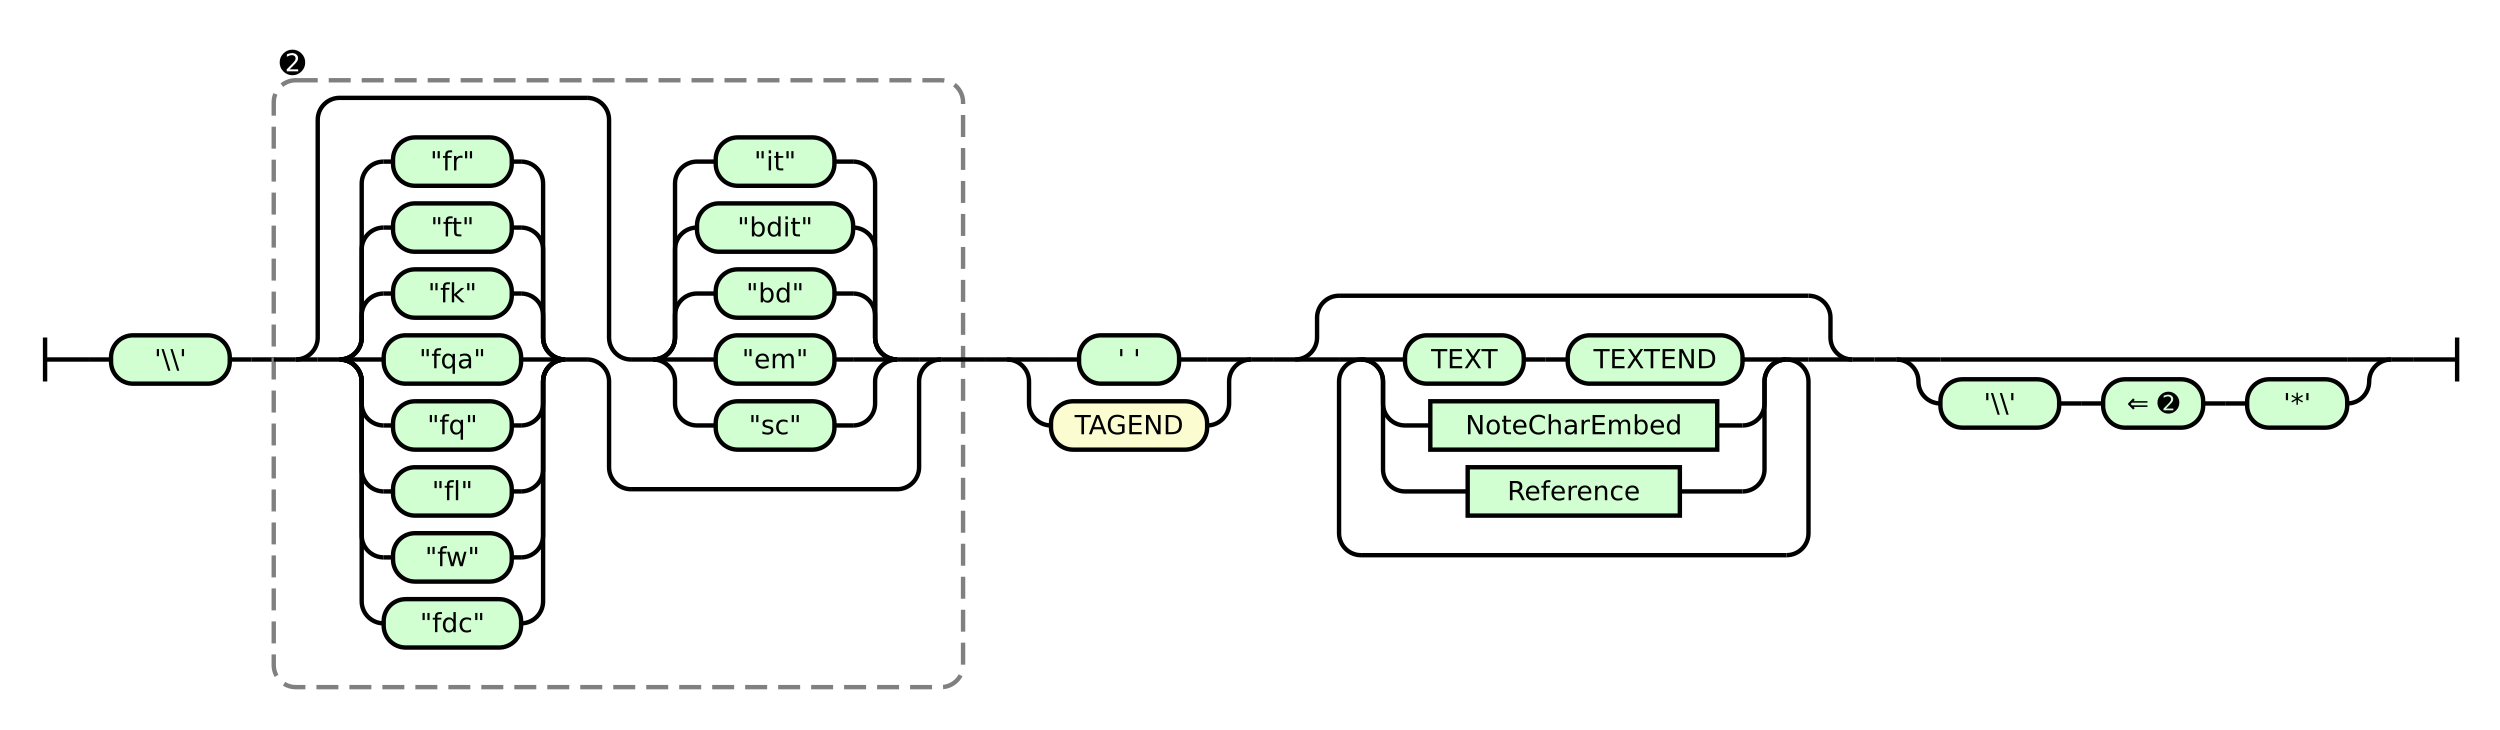
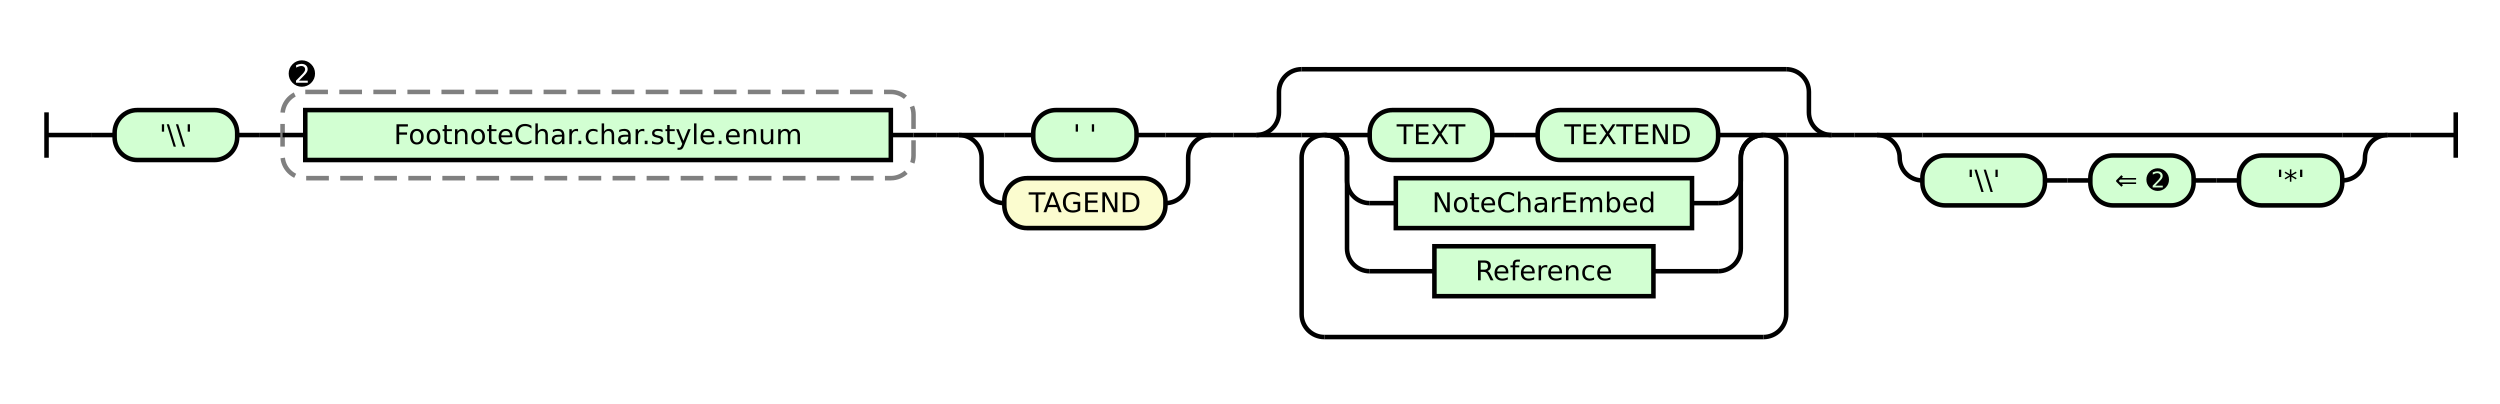
- <svg xmlns="http://www.w3.org/2000/svg" class="railroad-diagram" height="332" viewBox="0 0 1137.0 332" width="1137.0">
+ <svg xmlns="http://www.w3.org/2000/svg" class="railroad-diagram" height="178" viewBox="0 0 1101.5 178" width="1101.5">
  <g transform="translate(.5 .5)">
    <style>/*  */

    svg.railroad-diagram {
        background-color: hsl(30,20%,95%);
    }
    svg.railroad-diagram path {
        stroke-width: 2;
        stroke: black;
        fill: none;
    }
    svg.railroad-diagram text {
        font-size: 12px;
        text-anchor: middle;
        font-family: DejaVu Sans;
    }
    svg.railroad-diagram text.label {
        text-anchor:start;
    }
    svg.railroad-diagram text.comment {
        font-family: DejaVu Sans;
        font-size: 14px;
    }
    svg.railroad-diagram rect{
        stroke-width: 2;
        stroke: black;
        fill: rgb(210, 255, 210);
    }
    svg.railroad-diagram rect.group-box {
        stroke: gray;
        stroke-dasharray: 10 5;
        fill: none;
    }
    .terminal {
        font-family: DejaVu Sans;
    }
    svg.railroad-diagram g.altterminal rect {
        fill: rgb(251, 252, 207)
    }

/*  */
</style>
    <g>
-       <path d="M 20 153 v 20 m 0 -10 h 20" />
+       <path d="M 20 49 v 20 m 0 -10 h 20" />
    </g>
-     <path d="M 40 163 h 10" />
+     <path d="M 40 59 h 10" />
    <g>
-       <path d="M 50 163 h 0.0" />
-       <path d="M 1087.0 163 h 0.0" />
+       <path d="M 50 59 h 0.0" />
+       <path d="M 1051.5 59 h 0.0" />
      <g class="terminal ">
-         <path d="M 50.0 163 h 0.0" />
-         <path d="M 104.0 163 h 0.0" />
-         <rect height="22" rx="10" ry="10" width="54.0" x="50.0" y="152" />
-         <text x="77.0" y="167">'\\'</text>
-       </g>
-       <path d="M 104.0 163 h 10" />
-       <path d="M 114.0 163 h 10" />
-       <g>
-         <path d="M 124.0 163 h 0.0" />
-         <path d="M 437.5 163 h 0.0" />
-         <rect class="group-box" height="276" rx="10" ry="10" width="313.5" x="124.0" y="36" />
-         <g>
-           <path d="M 124.0 163 h 10.0" />
-           <path d="M 427.5 163 h 10.0" />
+         <path d="M 50.0 59 h 0.0" />
+         <path d="M 104.0 59 h 0.0" />
+         <rect height="22" rx="10" ry="10" width="54.0" x="50.0" y="48" />
+         <text x="77.0" y="63">'\\'</text>
+       </g>
+       <path d="M 104.0 59 h 10" />
+       <path d="M 114.0 59 h 10" />
+       <g>
+         <path d="M 124.0 59 h 0.0" />
+         <path d="M 402.0 59 h 0.0" />
+         <rect class="group-box" height="38" rx="10" ry="10" width="278.0" x="124.0" y="40" />
+         <g>
+           <path d="M 124.0 59 h 10.0" />
+           <path d="M 392.0 59 h 10.0" />
+           <g class="non-terminal ">
+             <path d="M 134.0 59 h 0.0" />
+             <path d="M 392.0 59 h 0.0" />
+             <rect height="22" width="258.0" x="134.0" y="48" />
+             <text x="263.0" y="63">FootnoteChar.char.style.enum</text>
+           </g>
+         </g>
+         <g class="non-terminal ">
+           <path d="M 124.0 32 h 0.0" />
+           <path d="M 141.0 32 h 0.0" />
+           <text class="comment" x="132.5" y="37">➋</text>
+         </g>
+       </g>
+       <path d="M 402.0 59 h 10" />
+       <path d="M 412.0 59 h 10" />
+       <g>
+         <path d="M 422.0 59 h 0.0" />
+         <path d="M 533.0 59 h 0.0" />
+         <path d="M 422.0 59 h 20" />
+         <g class="terminal ">
+           <path d="M 442.0 59 h 12.75" />
+           <path d="M 500.25 59 h 12.75" />
+           <rect height="22" rx="10" ry="10" width="45.5" x="454.75" y="48" />
+           <text x="477.5" y="63">' '</text>
+         </g>
+         <path d="M 513.0 59 h 20" />
+         <path d="M 422.0 59 a 10 10 0 0 1 10 10 v 10 a 10 10 0 0 0 10 10" />
+         <g class="terminal altterminal">
+           <path d="M 442.0 89 h 0.0" />
+           <path d="M 513.0 89 h 0.0" />
+           <rect height="22" rx="10" ry="10" width="71.0" x="442.0" y="78" />
+           <text x="477.5" y="93">TAGEND</text>
+         </g>
+         <path d="M 513.0 89 a 10 10 0 0 0 10 -10 v -10 a 10 10 0 0 1 10 -10" />
+       </g>
+       <path d="M 533.0 59 h 10" />
+       <path d="M 543.0 59 h 10" />
+       <g>
+         <path d="M 553.0 59 h 0.0" />
+         <path d="M 806.5 59 h 0.0" />
+         <path d="M 553.0 59 a 10 10 0 0 0 10 -10 v -9 a 10 10 0 0 1 10 -10" />
+         <g>
+           <path d="M 573.0 30 h 213.5" />
+         </g>
+         <path d="M 786.5 30 a 10 10 0 0 1 10 10 v 9 a 10 10 0 0 0 10 10" />
+         <path d="M 553.0 59 h 20" />
+         <g>
+           <path d="M 573.0 59 h 0.0" />
+           <path d="M 786.5 59 h 0.0" />
+           <path d="M 573.0 59 h 10" />
          <g>
-             <path d="M 134.0 163 h 0.0" />
-             <path d="M 427.5 163 h 0.0" />
-             <path d="M 134.0 163 a 10 10 0 0 0 10 -10 v -99 a 10 10 0 0 1 10 -10 h 112.5" />
-             <path d="M 286.5 222 h 121.0 a 10 10 0 0 0 10 -10 v -39 a 10 10 0 0 1 10 -10" />
-             <path d="M 134.0 163 h 10" />
+             <path d="M 583.0 59 h 0.0" />
+             <path d="M 776.5 59 h 0.0" />
+             <path d="M 583.0 59 h 20" />
            <g>
-               <path d="M 144.0 163 h 10.0" />
-               <path d="M 256.5 163 h 10.0" />
-               <path d="M 154.0 163 a 10 10 0 0 0 10 -10 v -10 a 10 10 0 0 1 10 -10" />
+               <path d="M 603.0 59 h 0.0" />
+               <path d="M 756.5 59 h 0.0" />
              <g class="terminal ">
-                 <path d="M 174.0 133 h 4.25" />
-                 <path d="M 232.25 133 h 4.25" />
-                 <rect height="22" rx="10" ry="10" width="54.0" x="178.25" y="122" />
-                 <text x="205.25" y="137">"fk"</text>
+                 <path d="M 603.0 59 h 0.0" />
+                 <path d="M 657.0 59 h 0.0" />
+                 <rect height="22" rx="10" ry="10" width="54.0" x="603.0" y="48" />
+                 <text x="630.0" y="63">TEXT</text>
              </g>
-               <path d="M 236.5 133 a 10 10 0 0 1 10 10 v 10 a 10 10 0 0 0 10 10" />
-               <path d="M 154.0 163 a 10 10 0 0 0 10 -10 v -40 a 10 10 0 0 1 10 -10" />
+               <path d="M 657.0 59 h 10" />
+               <path d="M 667.0 59 h 10" />
              <g class="terminal ">
-                 <path d="M 174.0 103 h 4.25" />
-                 <path d="M 232.25 103 h 4.25" />
-                 <rect height="22" rx="10" ry="10" width="54.0" x="178.25" y="92" />
-                 <text x="205.25" y="107">"ft"</text>
-               </g>
-               <path d="M 236.5 103 a 10 10 0 0 1 10 10 v 40 a 10 10 0 0 0 10 10" />
-               <path d="M 154.0 163 a 10 10 0 0 0 10 -10 v -70 a 10 10 0 0 1 10 -10" />
-               <g class="terminal ">
-                 <path d="M 174.0 73 h 4.25" />
-                 <path d="M 232.25 73 h 4.25" />
-                 <rect height="22" rx="10" ry="10" width="54.0" x="178.25" y="62" />
-                 <text x="205.25" y="77">"fr"</text>
-               </g>
-               <path d="M 236.5 73 a 10 10 0 0 1 10 10 v 70 a 10 10 0 0 0 10 10" />
-               <path d="M 154.0 163 h 20" />
-               <g class="terminal ">
-                 <path d="M 174.0 163 h 0.0" />
-                 <path d="M 236.5 163 h 0.0" />
-                 <rect height="22" rx="10" ry="10" width="62.5" x="174.0" y="152" />
-                 <text x="205.25" y="167">"fqa"</text>
-               </g>
-               <path d="M 236.5 163 h 20" />
-               <path d="M 154.0 163 a 10 10 0 0 1 10 10 v 10 a 10 10 0 0 0 10 10" />
-               <g class="terminal ">
-                 <path d="M 174.0 193 h 4.25" />
-                 <path d="M 232.25 193 h 4.25" />
-                 <rect height="22" rx="10" ry="10" width="54.0" x="178.25" y="182" />
-                 <text x="205.25" y="197">"fq"</text>
-               </g>
-               <path d="M 236.5 193 a 10 10 0 0 0 10 -10 v -10 a 10 10 0 0 1 10 -10" />
-               <path d="M 154.0 163 a 10 10 0 0 1 10 10 v 40 a 10 10 0 0 0 10 10" />
-               <g class="terminal ">
-                 <path d="M 174.0 223 h 4.25" />
-                 <path d="M 232.25 223 h 4.25" />
-                 <rect height="22" rx="10" ry="10" width="54.0" x="178.25" y="212" />
-                 <text x="205.25" y="227">"fl"</text>
-               </g>
-               <path d="M 236.5 223 a 10 10 0 0 0 10 -10 v -40 a 10 10 0 0 1 10 -10" />
-               <path d="M 154.0 163 a 10 10 0 0 1 10 10 v 70 a 10 10 0 0 0 10 10" />
-               <g class="terminal ">
-                 <path d="M 174.0 253 h 4.25" />
-                 <path d="M 232.25 253 h 4.25" />
-                 <rect height="22" rx="10" ry="10" width="54.0" x="178.25" y="242" />
-                 <text x="205.25" y="257">"fw"</text>
-               </g>
-               <path d="M 236.5 253 a 10 10 0 0 0 10 -10 v -70 a 10 10 0 0 1 10 -10" />
-               <path d="M 154.0 163 a 10 10 0 0 1 10 10 v 100 a 10 10 0 0 0 10 10" />
-               <g class="terminal ">
-                 <path d="M 174.0 283 h 0.0" />
-                 <path d="M 236.5 283 h 0.0" />
-                 <rect height="22" rx="10" ry="10" width="62.5" x="174.0" y="272" />
-                 <text x="205.25" y="287">"fdc"</text>
-               </g>
-               <path d="M 236.5 283 a 10 10 0 0 0 10 -10 v -100 a 10 10 0 0 1 10 -10" />
-             </g>
-             <path d="M 266.5 163 a 10 10 0 0 1 10 10 v 39 a 10 10 0 0 0 10 10" />
-             <path d="M 266.5 44 a 10 10 0 0 1 10 10 v 99 a 10 10 0 0 0 10 10" />
-             <g>
-               <path d="M 286.5 163 h 10.0" />
-               <path d="M 407.5 163 h 10.0" />
-               <path d="M 296.5 163 a 10 10 0 0 0 10 -10 v -10 a 10 10 0 0 1 10 -10" />
-               <g class="terminal ">
-                 <path d="M 316.5 133 h 8.5" />
-                 <path d="M 379.0 133 h 8.5" />
-                 <rect height="22" rx="10" ry="10" width="54.0" x="325.0" y="122" />
-                 <text x="352.0" y="137">"bd"</text>
-               </g>
-               <path d="M 387.5 133 a 10 10 0 0 1 10 10 v 10 a 10 10 0 0 0 10 10" />
-               <path d="M 296.5 163 a 10 10 0 0 0 10 -10 v -40 a 10 10 0 0 1 10 -10" />
-               <g class="terminal ">
-                 <path d="M 316.5 103 h 0.0" />
-                 <path d="M 387.5 103 h 0.0" />
-                 <rect height="22" rx="10" ry="10" width="71.0" x="316.5" y="92" />
-                 <text x="352.0" y="107">"bdit"</text>
-               </g>
-               <path d="M 387.5 103 a 10 10 0 0 1 10 10 v 40 a 10 10 0 0 0 10 10" />
-               <path d="M 296.5 163 a 10 10 0 0 0 10 -10 v -70 a 10 10 0 0 1 10 -10" />
-               <g class="terminal ">
-                 <path d="M 316.5 73 h 8.5" />
-                 <path d="M 379.0 73 h 8.5" />
-                 <rect height="22" rx="10" ry="10" width="54.0" x="325.0" y="62" />
-                 <text x="352.0" y="77">"it"</text>
-               </g>
-               <path d="M 387.5 73 a 10 10 0 0 1 10 10 v 70 a 10 10 0 0 0 10 10" />
-               <path d="M 296.5 163 h 20" />
-               <g class="terminal ">
-                 <path d="M 316.5 163 h 8.5" />
-                 <path d="M 379.0 163 h 8.5" />
-                 <rect height="22" rx="10" ry="10" width="54.0" x="325.0" y="152" />
-                 <text x="352.0" y="167">"em"</text>
-               </g>
-               <path d="M 387.5 163 h 20" />
-               <path d="M 296.5 163 a 10 10 0 0 1 10 10 v 10 a 10 10 0 0 0 10 10" />
-               <g class="terminal ">
-                 <path d="M 316.5 193 h 8.5" />
-                 <path d="M 379.0 193 h 8.5" />
-                 <rect height="22" rx="10" ry="10" width="54.0" x="325.0" y="182" />
-                 <text x="352.0" y="197">"sc"</text>
-               </g>
-               <path d="M 387.5 193 a 10 10 0 0 0 10 -10 v -10 a 10 10 0 0 1 10 -10" />
-             </g>
-             <path d="M 417.5 163 h 10" />
-           </g>
-         </g>
-         <g class="non-terminal ">
-           <path d="M 124.0 28 h 0.0" />
-           <path d="M 141.0 28 h 0.0" />
-           <text class="comment" x="132.5" y="33">➋</text>
-         </g>
-       </g>
-       <path d="M 437.5 163 h 10" />
-       <path d="M 447.5 163 h 10" />
-       <g>
-         <path d="M 457.5 163 h 0.0" />
-         <path d="M 568.5 163 h 0.0" />
-         <path d="M 457.5 163 h 20" />
-         <g class="terminal ">
-           <path d="M 477.5 163 h 12.75" />
-           <path d="M 535.75 163 h 12.75" />
-           <rect height="22" rx="10" ry="10" width="45.5" x="490.25" y="152" />
-           <text x="513.0" y="167">' '</text>
-         </g>
-         <path d="M 548.5 163 h 20" />
-         <path d="M 457.5 163 a 10 10 0 0 1 10 10 v 10 a 10 10 0 0 0 10 10" />
-         <g class="terminal altterminal">
-           <path d="M 477.5 193 h 0.0" />
-           <path d="M 548.5 193 h 0.0" />
-           <rect height="22" rx="10" ry="10" width="71.0" x="477.5" y="182" />
-           <text x="513.0" y="197">TAGEND</text>
-         </g>
-         <path d="M 548.5 193 a 10 10 0 0 0 10 -10 v -10 a 10 10 0 0 1 10 -10" />
-       </g>
-       <path d="M 568.5 163 h 10" />
-       <path d="M 578.5 163 h 10" />
-       <g>
-         <path d="M 588.5 163 h 0.0" />
-         <path d="M 842.0 163 h 0.0" />
-         <path d="M 588.5 163 a 10 10 0 0 0 10 -10 v -9 a 10 10 0 0 1 10 -10" />
-         <g>
-           <path d="M 608.5 134 h 213.5" />
-         </g>
-         <path d="M 822.0 134 a 10 10 0 0 1 10 10 v 9 a 10 10 0 0 0 10 10" />
-         <path d="M 588.5 163 h 20" />
-         <g>
-           <path d="M 608.5 163 h 0.0" />
-           <path d="M 822.0 163 h 0.0" />
-           <path d="M 608.5 163 h 10" />
-           <g>
-             <path d="M 618.5 163 h 0.0" />
-             <path d="M 812.0 163 h 0.0" />
-             <path d="M 618.5 163 h 20" />
-             <g>
-               <path d="M 638.5 163 h 0.0" />
-               <path d="M 792.0 163 h 0.0" />
-               <g class="terminal ">
-                 <path d="M 638.5 163 h 0.0" />
-                 <path d="M 692.5 163 h 0.0" />
-                 <rect height="22" rx="10" ry="10" width="54.0" x="638.5" y="152" />
-                 <text x="665.5" y="167">TEXT</text>
-               </g>
-               <path d="M 692.5 163 h 10" />
-               <path d="M 702.5 163 h 10" />
-               <g class="terminal ">
-                 <path d="M 712.5 163 h 0.0" />
-                 <path d="M 792.0 163 h 0.0" />
-                 <rect height="22" rx="10" ry="10" width="79.5" x="712.5" y="152" />
-                 <text x="752.25" y="167">TEXTEND</text>
+                 <path d="M 677.0 59 h 0.0" />
+                 <path d="M 756.5 59 h 0.0" />
+                 <rect height="22" rx="10" ry="10" width="79.5" x="677.0" y="48" />
+                 <text x="716.75" y="63">TEXTEND</text>
              </g>
            </g>
-             <path d="M 792.0 163 h 20" />
-             <path d="M 618.5 163 a 10 10 0 0 1 10 10 v 10 a 10 10 0 0 0 10 10" />
+             <path d="M 756.5 59 h 20" />
+             <path d="M 583.0 59 a 10 10 0 0 1 10 10 v 10 a 10 10 0 0 0 10 10" />
            <g class="non-terminal ">
-               <path d="M 638.5 193 h 11.5" />
-               <path d="M 780.5 193 h 11.5" />
-               <rect height="22" width="130.5" x="650.0" y="182" />
-               <text x="715.25" y="197">NoteCharEmbed</text>
+               <path d="M 603.0 89 h 11.5" />
+               <path d="M 745.0 89 h 11.5" />
+               <rect height="22" width="130.5" x="614.5" y="78" />
+               <text x="679.75" y="93">NoteCharEmbed</text>
            </g>
-             <path d="M 792.0 193 a 10 10 0 0 0 10 -10 v -10 a 10 10 0 0 1 10 -10" />
-             <path d="M 618.5 163 a 10 10 0 0 1 10 10 v 40 a 10 10 0 0 0 10 10" />
+             <path d="M 756.5 89 a 10 10 0 0 0 10 -10 v -10 a 10 10 0 0 1 10 -10" />
+             <path d="M 583.0 59 a 10 10 0 0 1 10 10 v 40 a 10 10 0 0 0 10 10" />
            <g class="non-terminal ">
-               <path d="M 638.5 223 h 28.5" />
-               <path d="M 763.5 223 h 28.5" />
-               <rect height="22" width="96.5" x="667.0" y="212" />
-               <text x="715.25" y="227">Reference</text>
+               <path d="M 603.0 119 h 28.5" />
+               <path d="M 728.0 119 h 28.5" />
+               <rect height="22" width="96.5" x="631.5" y="108" />
+               <text x="679.75" y="123">Reference</text>
            </g>
-             <path d="M 792.0 223 a 10 10 0 0 0 10 -10 v -40 a 10 10 0 0 1 10 -10" />
-           </g>
-           <path d="M 812.0 163 h 10" />
-           <path d="M 618.5 163 a 10 10 0 0 0 -10 10 v 69 a 10 10 0 0 0 10 10" />
+             <path d="M 756.5 119 a 10 10 0 0 0 10 -10 v -40 a 10 10 0 0 1 10 -10" />
+           </g>
+           <path d="M 776.5 59 h 10" />
+           <path d="M 583.0 59 a 10 10 0 0 0 -10 10 v 69 a 10 10 0 0 0 10 10" />
          <g>
-             <path d="M 618.5 252 h 193.5" />
-           </g>
-           <path d="M 812.0 252 a 10 10 0 0 0 10 -10 v -69 a 10 10 0 0 0 -10 -10" />
-         </g>
-         <path d="M 822.0 163 h 20" />
-       </g>
-       <path d="M 842.0 163 h 10" />
-       <path d="M 852.0 163 h 10" />
-       <g>
-         <path d="M 862.0 163 h 0.0" />
-         <path d="M 1087.0 163 h 0.0" />
-         <path d="M 862.0 163 h 20" />
-         <g>
-           <path d="M 882.0 163 h 185.0" />
-         </g>
-         <path d="M 1067.0 163 h 20" />
-         <path d="M 862.0 163 a 10 10 0 0 1 10 10 v 0 a 10 10 0 0 0 10 10" />
-         <g>
-           <path d="M 882.0 183 h 0.0" />
-           <path d="M 1067.0 183 h 0.0" />
+             <path d="M 583.0 148 h 193.5" />
+           </g>
+           <path d="M 776.5 148 a 10 10 0 0 0 10 -10 v -69 a 10 10 0 0 0 -10 -10" />
+         </g>
+         <path d="M 786.5 59 h 20" />
+       </g>
+       <path d="M 806.5 59 h 10" />
+       <path d="M 816.5 59 h 10" />
+       <g>
+         <path d="M 826.5 59 h 0.0" />
+         <path d="M 1051.5 59 h 0.0" />
+         <path d="M 826.5 59 h 20" />
+         <g>
+           <path d="M 846.5 59 h 185.0" />
+         </g>
+         <path d="M 1031.5 59 h 20" />
+         <path d="M 826.5 59 a 10 10 0 0 1 10 10 v 0 a 10 10 0 0 0 10 10" />
+         <g>
+           <path d="M 846.5 79 h 0.0" />
+           <path d="M 1031.5 79 h 0.0" />
          <g class="terminal ">
-             <path d="M 882.0 183 h 0.0" />
-             <path d="M 936.0 183 h 0.0" />
-             <rect height="22" rx="10" ry="10" width="54.0" x="882.0" y="172" />
-             <text x="909.0" y="187">'\\'</text>
-           </g>
-           <path d="M 936.0 183 h 10" />
-           <path d="M 946.0 183 h 10" />
+             <path d="M 846.5 79 h 0.0" />
+             <path d="M 900.5 79 h 0.0" />
+             <rect height="22" rx="10" ry="10" width="54.0" x="846.5" y="68" />
+             <text x="873.5" y="83">'\\'</text>
+           </g>
+           <path d="M 900.5 79 h 10" />
+           <path d="M 910.5 79 h 10" />
          <g class="terminal ">
-             <path d="M 956.0 183 h 0.0" />
-             <path d="M 1001.5 183 h 0.0" />
-             <rect height="22" rx="10" ry="10" width="45.5" x="956.0" y="172" />
-             <text x="978.75" y="187">⇐ ➋</text>
-           </g>
-           <path d="M 1001.5 183 h 10" />
-           <path d="M 1011.5 183 h 10" />
+             <path d="M 920.5 79 h 0.0" />
+             <path d="M 966.0 79 h 0.0" />
+             <rect height="22" rx="10" ry="10" width="45.5" x="920.5" y="68" />
+             <text x="943.25" y="83">⇐ ➋</text>
+           </g>
+           <path d="M 966.0 79 h 10" />
+           <path d="M 976.0 79 h 10" />
          <g class="terminal ">
-             <path d="M 1021.5 183 h 0.0" />
-             <path d="M 1067.0 183 h 0.0" />
-             <rect height="22" rx="10" ry="10" width="45.5" x="1021.5" y="172" />
-             <text x="1044.25" y="187">'*'</text>
-           </g>
-         </g>
-         <path d="M 1067.0 183 a 10 10 0 0 0 10 -10 v 0 a 10 10 0 0 1 10 -10" />
+             <path d="M 986.0 79 h 0.0" />
+             <path d="M 1031.5 79 h 0.0" />
+             <rect height="22" rx="10" ry="10" width="45.5" x="986.0" y="68" />
+             <text x="1008.75" y="83">'*'</text>
+           </g>
+         </g>
+         <path d="M 1031.5 79 a 10 10 0 0 0 10 -10 v 0 a 10 10 0 0 1 10 -10" />
      </g>
    </g>
-     <path d="M 1087.0 163 h 10" />
-     <path d="M 1097.0 163 h 20 m 0 -10 v 20" />
+     <path d="M 1051.5 59 h 10" />
+     <path d="M 1061.5 59 h 20 m 0 -10 v 20" />
  </g>
</svg>
